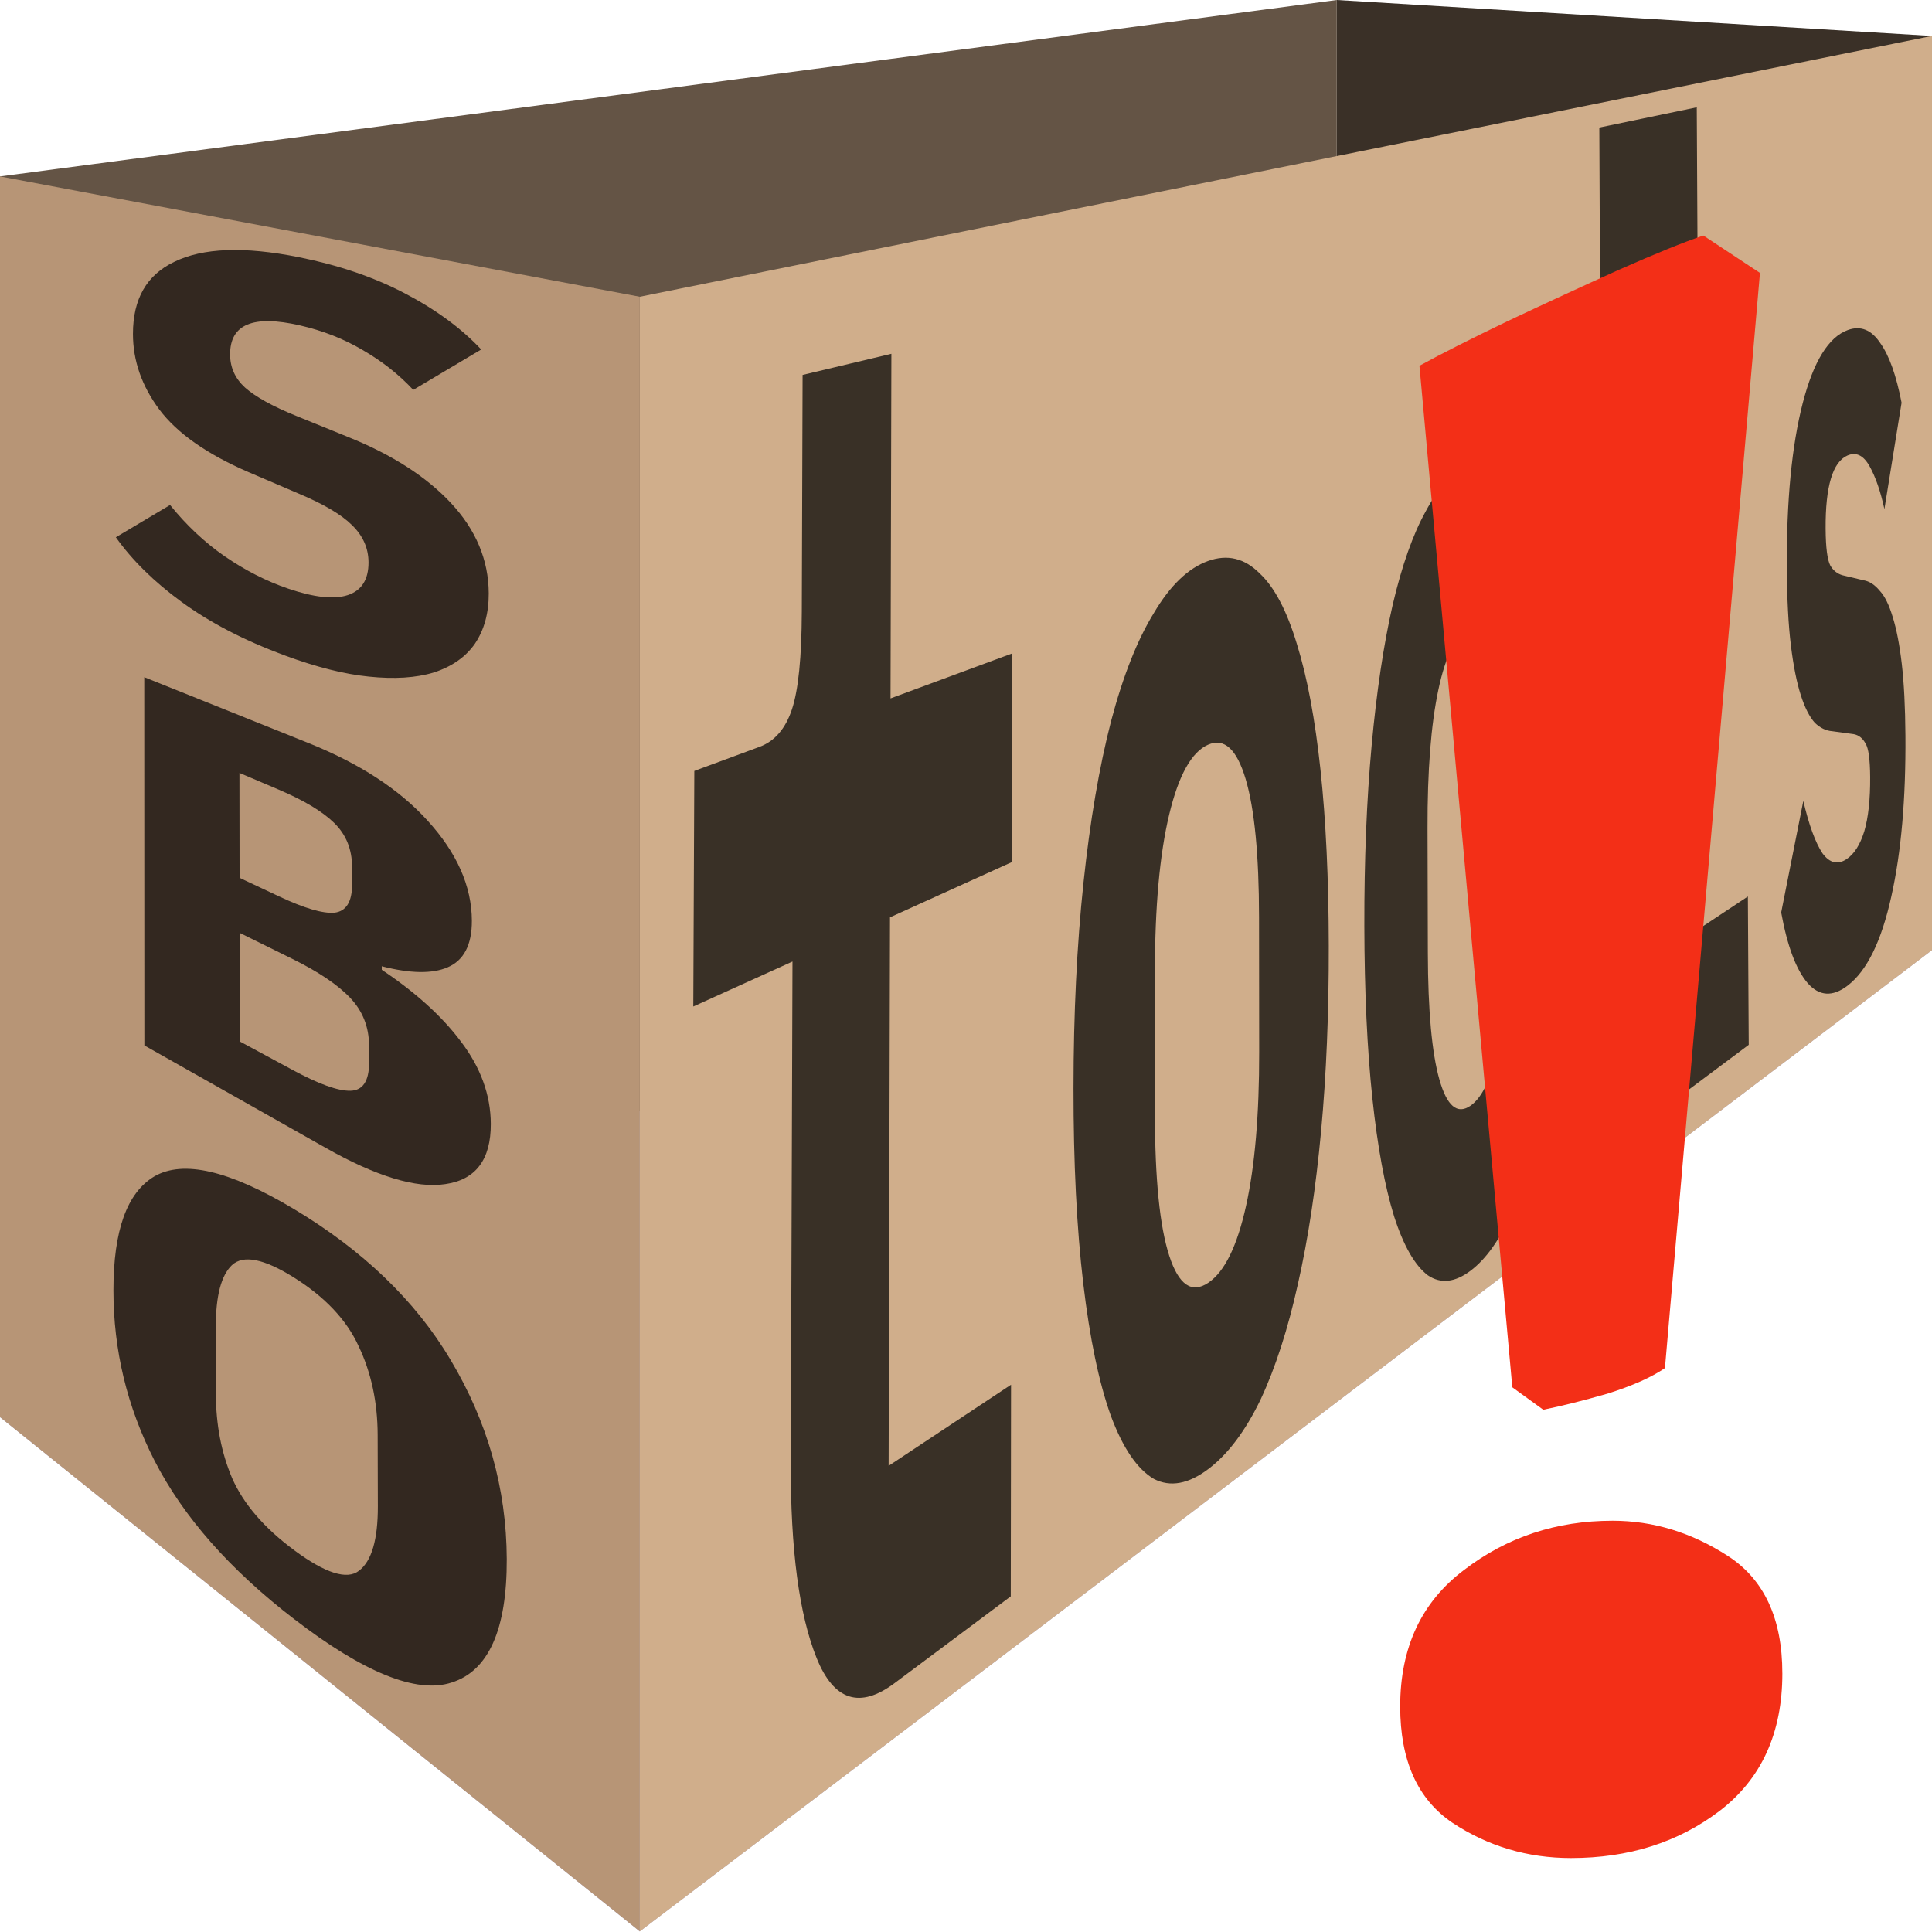
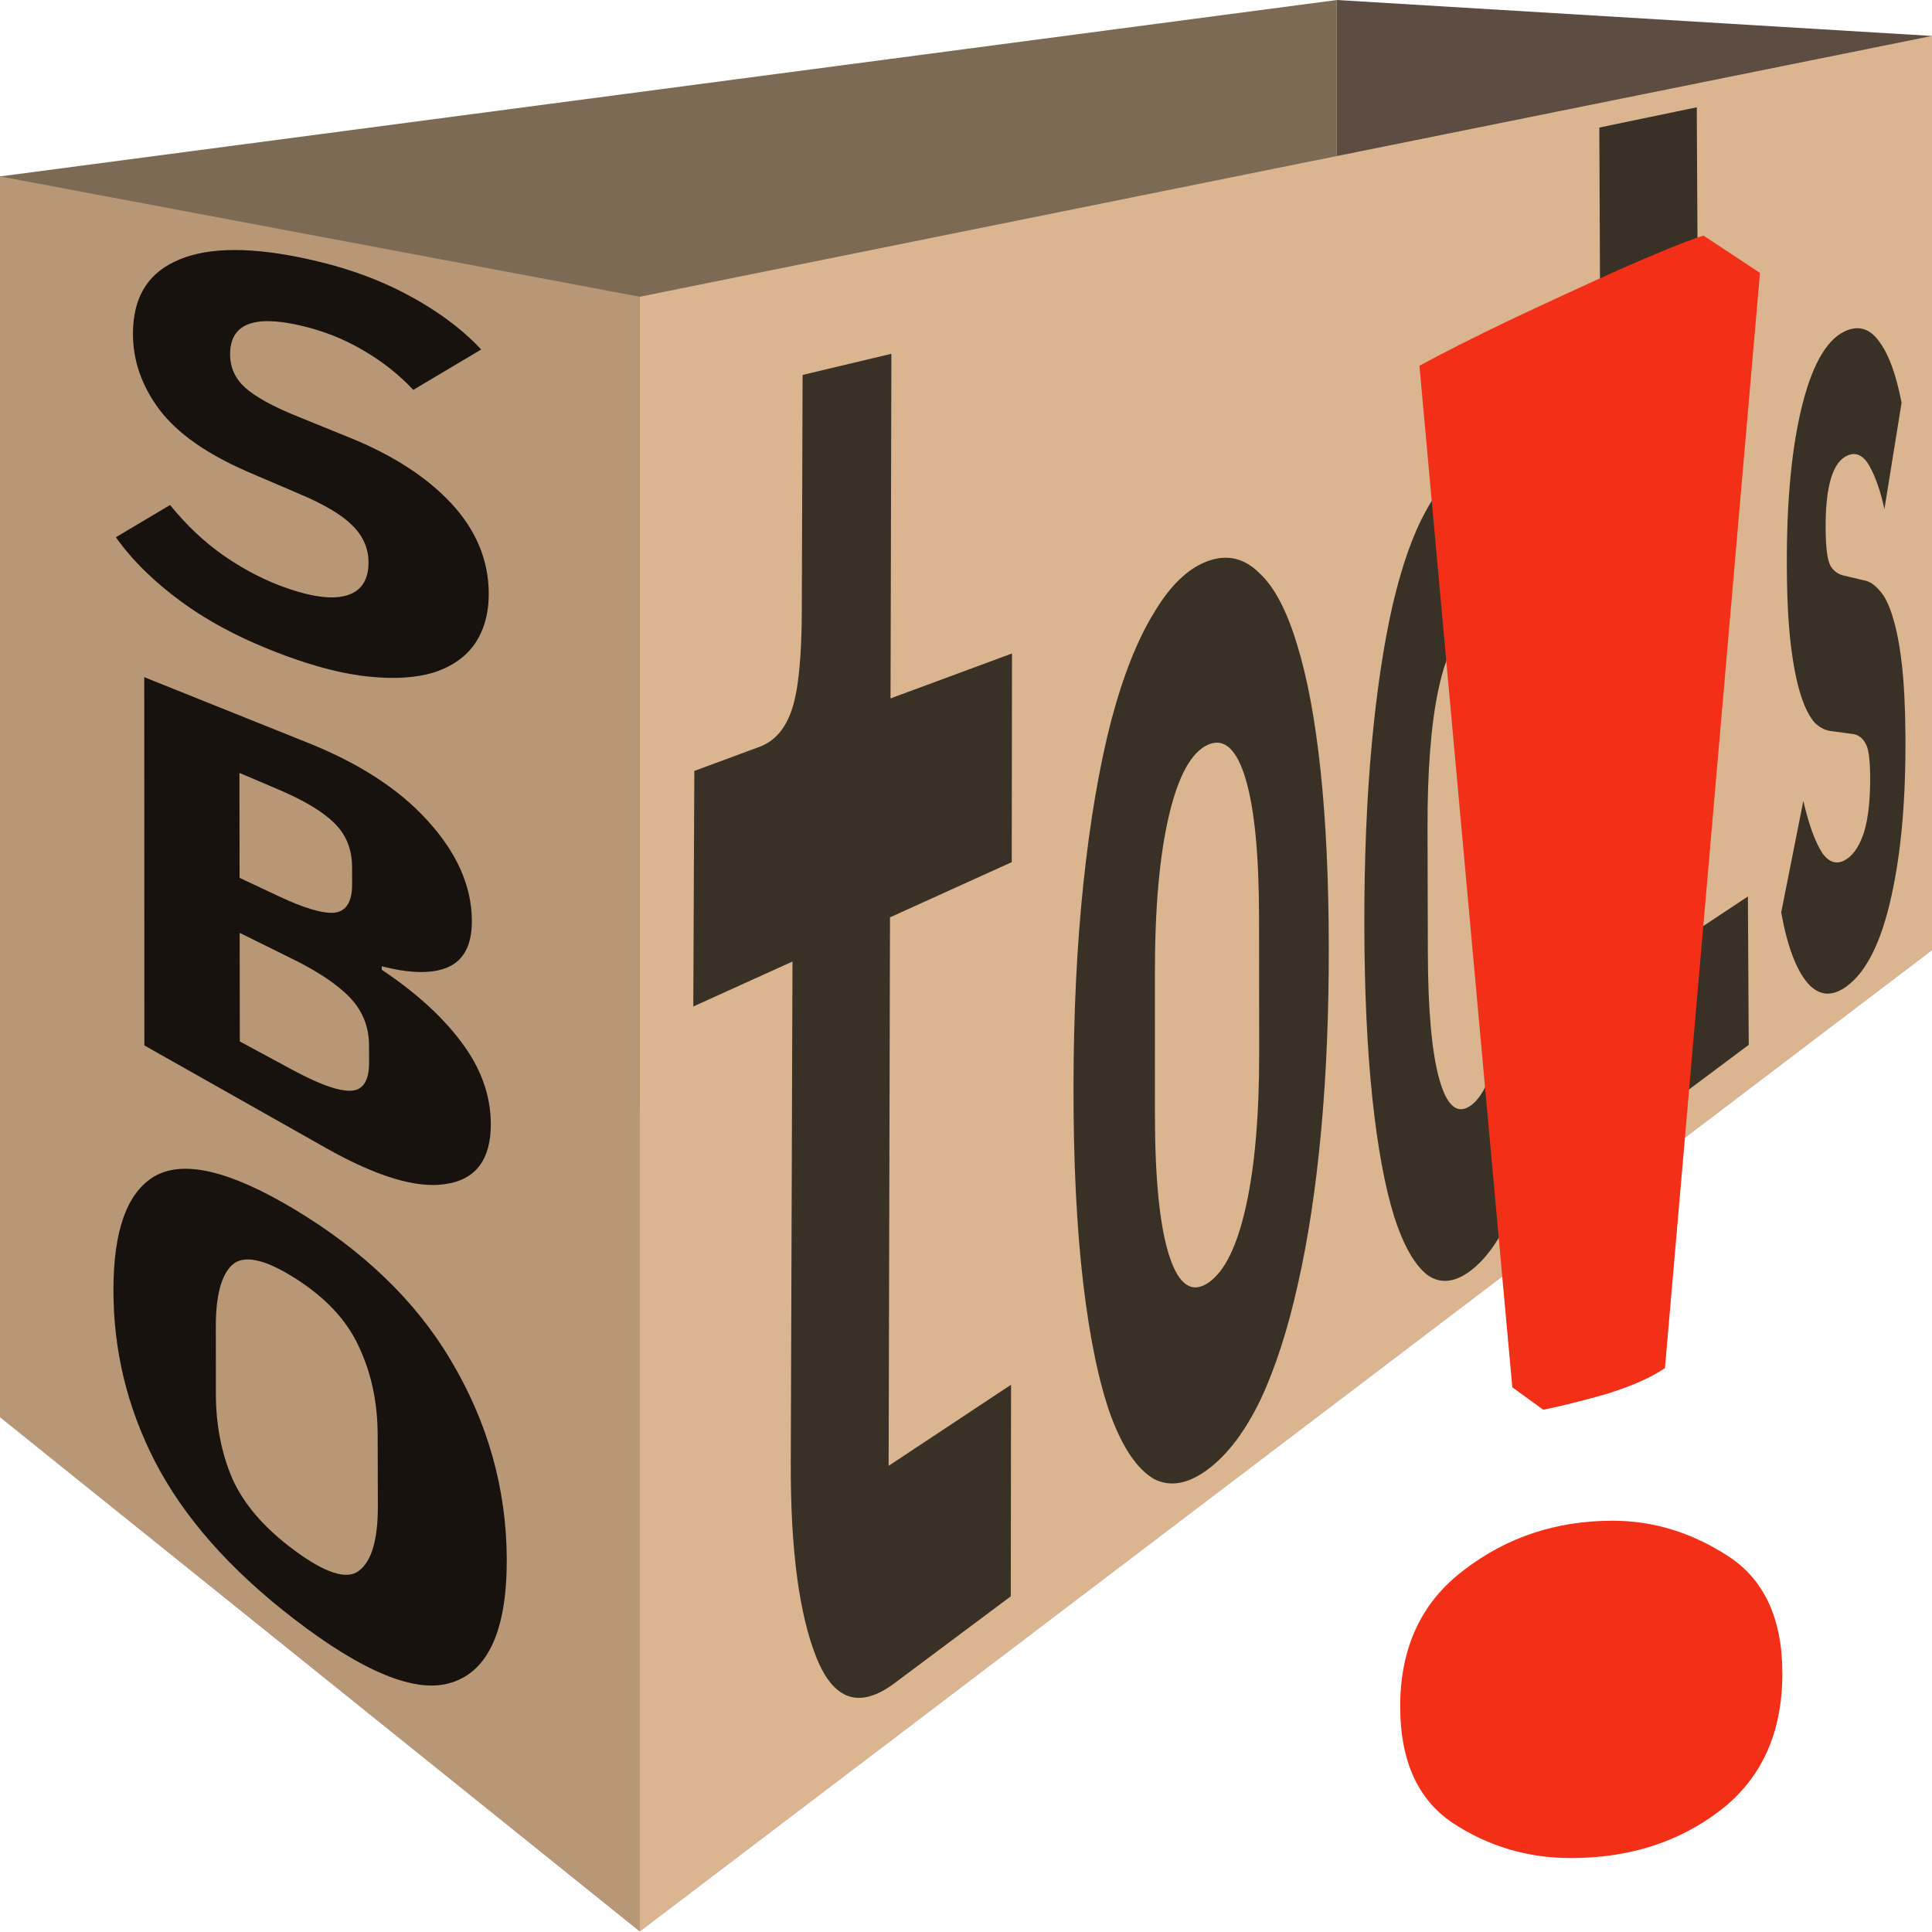
<svg xmlns="http://www.w3.org/2000/svg" width="112.794mm" height="112.76mm" viewBox="0 0 112.794 112.76" version="1.1" id="svg1">
  <defs id="defs1" />
  <g id="layer1" transform="translate(-67.40706,2.545314)">
    <g id="g1" style="fill:#d31015;stroke-width:3.931;stroke-linecap:round;stroke-linejoin:round;paint-order:stroke fill markers" transform="translate(-0.06819993,-0.186052)">
-       <path id="path6" style="fill:#3a3027;fill-opacity:1;fill-rule:evenodd;stroke:none;stroke-linejoin:round" d="m 145.521,-2.359 34.748,2.099 V 53.112 l -34.748,-10.148 z" points="180.269,-0.261 180.269,53.112 145.521,42.965 145.521,-2.359 " />
-       <path id="path1" style="fill:#645445;fill-opacity:1;fill-rule:evenodd;stroke:none;stroke-linejoin:round" d="M 67.475,7.941 V 80.376 L 145.521,42.965 V -2.359 Z" points="67.475,80.376 145.521,42.965 145.521,-2.359 67.475,7.941 " />
+       <path id="path6" style="fill:#5c4c41;fill-opacity:1;fill-rule:evenodd;stroke:none;stroke-linejoin:round" d="m 145.521,-2.359 34.748,2.099 V 53.112 l -34.748,-10.148 z" points="180.269,-0.261 180.269,53.112 145.521,42.965 145.521,-2.359 " />
+       <path id="path1" style="fill:#7c6a55;fill-opacity:1;fill-rule:evenodd;stroke:none;stroke-linejoin:round" d="M 67.475,7.941 V 80.376 L 145.521,42.965 V -2.359 Z" points="67.475,80.376 145.521,42.965 145.521,-2.359 67.475,7.941 " />
      <path id="path5" style="fill:#afafde;fill-rule:evenodd;stroke:none;stroke-linejoin:round" d="m 67.475,80.376 37.351,30.025 75.443,-57.289 -34.748,-10.148 z" points="104.827,110.401 180.269,53.112 145.521,42.965 67.475,80.376 " />
      <path id="path2" style="fill:#56483a;fill-opacity:0;fill-rule:evenodd;stroke:none;stroke-linejoin:round" d="M 67.475,7.941 104.827,14.965 180.269,-0.261 145.521,-2.359 Z" points="104.827,14.965 180.269,-0.261 145.521,-2.359 67.475,7.941 " />
-       <path id="path4" style="fill:#d0ae8b;fill-opacity:1;fill-rule:evenodd;stroke:none;stroke-linejoin:round" d="M 104.827,14.965 V 110.401 L 180.269,53.112 V -0.261 Z" points="104.827,110.401 180.269,53.112 180.269,-0.261 104.827,14.965 " />
-       <path id="path3" style="fill:#b79576;fill-opacity:1;fill-rule:evenodd;stroke:none;stroke-linejoin:round" d="M 67.475,7.941 104.827,14.965 V 110.401 L 67.475,80.376 Z" points="104.827,14.965 104.827,110.401 67.475,80.376 67.475,7.941 " />
+       <path id="path4" style="fill:#dab590;fill-opacity:1;fill-rule:evenodd;stroke:none;stroke-linejoin:round" d="M 104.827,14.965 V 110.401 L 180.269,53.112 V -0.261 Z" points="104.827,110.401 180.269,53.112 180.269,-0.261 104.827,14.965 " />
+       <path id="path3" style="fill:#b89777;fill-opacity:1;fill-rule:evenodd;stroke:none;stroke-linejoin:round" d="M 67.475,7.941 104.827,14.965 V 110.401 L 67.475,80.376 Z" points="104.827,14.965 104.827,110.401 67.475,80.376 67.475,7.941 " />
    </g>
    <path style="fill:#393026;fill-opacity:1;stroke-width:0.265" d="m 119.628,95.724 c -2.01,1.502 -3.536,1.03 -4.544,-1.468 -1.021,-2.529 -1.527,-6.338 -1.51,-11.399 l 0.1,-29.266 -5.791,2.625 0.06,-13.752 3.801,-1.405 c 0.893,-0.33 1.524,-1.063 1.9,-2.197 0.374,-1.128 0.565,-3.027 0.574,-5.699 l 0.046,-13.819 5.184,-1.234 -0.05,20.119 7.092,-2.622 -0.016,12.182 -7.107,3.222 -0.08,32.022 7.147,-4.735 -0.016,12.354 z M 137.959,83.214 c -1.162,0.879 -2.225,1.079 -3.185,0.583 -0.972,-0.57 -1.813,-1.8 -2.518,-3.698 -0.69,-1.93 -1.227,-4.502 -1.607,-7.715 -0.382,-3.227 -0.572,-7.033 -0.569,-11.403 0.003,-4.364 0.198,-8.369 0.584,-12.001 0.383,-3.608 0.92,-6.749 1.608,-9.418 0.701,-2.649 1.536,-4.755 2.501,-6.321 0.951,-1.61 2.005,-2.617 3.157,-3.033 1.133,-0.409 2.137,-0.165 3.017,0.719 0.869,0.809 1.595,2.194 2.182,4.148 0.599,1.931 1.056,4.373 1.372,7.33 0.315,2.946 0.476,6.363 0.483,10.264 0.007,3.906 -0.142,7.509 -0.448,10.819 -0.308,3.33 -0.758,6.305 -1.354,8.929 -0.584,2.638 -1.311,4.89 -2.183,6.755 -0.885,1.827 -1.896,3.176 -3.038,4.04 z m -0.006,-10.872 c 0.952,-0.642 1.684,-2.144 2.203,-4.495 0.515,-2.332 0.769,-5.318 0.765,-8.971 l -0.008,-7.868 c -0.004,-3.639 -0.263,-6.323 -0.78,-8.064 -0.521,-1.753 -1.251,-2.428 -2.198,-2.011 -0.96,0.423 -1.719,1.78 -2.269,4.081 -0.555,2.321 -0.834,5.392 -0.833,9.202 l 4.7e-4,8.238 c 2.2e-4,3.825 0.281,6.602 0.838,8.319 0.553,1.704 1.316,2.222 2.282,1.57 z m 15.316,-0.705 c -0.911,0.689 -1.745,0.785 -2.497,0.276 -0.761,-0.575 -1.421,-1.721 -1.974,-3.443 -0.542,-1.747 -0.966,-4.047 -1.269,-6.897 -0.304,-2.861 -0.461,-6.219 -0.469,-10.06 -0.008,-3.837 0.134,-7.348 0.425,-10.524 0.289,-3.157 0.7,-5.899 1.229,-8.221 0.541,-2.307 1.188,-4.132 1.939,-5.478 0.741,-1.387 1.566,-2.24 2.471,-2.567 0.892,-0.322 1.684,-0.069 2.383,0.747 0.69,0.751 1.268,2.009 1.738,3.771 0.48,1.743 0.849,3.936 1.107,6.583 0.257,2.638 0.393,5.689 0.407,9.163 0.014,3.478 -0.097,6.677 -0.333,9.604 -0.237,2.943 -0.589,5.559 -1.056,7.851 -0.458,2.303 -1.028,4.25 -1.714,5.842 -0.695,1.554 -1.489,2.674 -2.387,3.352 z m -0.03,-9.615 c 0.748,-0.505 1.322,-1.786 1.726,-3.836 0.402,-2.035 0.596,-4.668 0.584,-7.909 l -0.024,-6.982 c -0.011,-3.23 -0.222,-5.624 -0.634,-7.193 -0.415,-1.579 -0.993,-2.209 -1.737,-1.881 -0.754,0.333 -1.347,1.499 -1.773,3.508 -0.429,2.024 -0.641,4.723 -0.632,8.087 l 0.019,7.271 c 0.009,3.376 0.235,5.844 0.675,7.396 0.438,1.541 1.038,2.05 1.795,1.539 z m 7.759,-6.627 3.031,-2.008 -0.195,-40.135 -3.015,0.877 -0.04,-9.228 5.689,-1.182 0.254,47.884 2.73,-1.809 0.05,8.66 -8.462,6.324 z m 14.265,-0.389 c -0.868,0.657 -1.643,0.612 -2.317,-0.151 -0.673,-0.78 -1.191,-2.156 -1.549,-4.128 l 1.292,-6.512 c 0.325,1.397 0.697,2.415 1.116,3.055 0.426,0.58 0.901,0.69 1.423,0.334 0.438,-0.298 0.776,-0.834 1.018,-1.608 0.24,-0.817 0.354,-1.876 0.345,-3.18 -0.007,-1.024 -0.095,-1.671 -0.263,-1.942 -0.169,-0.318 -0.402,-0.505 -0.7,-0.559 l -1.254,-0.171 c -0.358,-0.026 -0.694,-0.187 -1.007,-0.484 -0.315,-0.347 -0.592,-0.89 -0.828,-1.629 -0.238,-0.742 -0.43,-1.708 -0.576,-2.898 -0.146,-1.192 -0.225,-2.691 -0.236,-4.492 -0.024,-3.94 0.287,-7.163 0.926,-9.646 0.631,-2.449 1.514,-3.868 2.638,-4.273 0.748,-0.27 1.376,-0.012 1.891,0.764 0.519,0.719 0.932,1.879 1.243,3.48 l -1.002,6.211 c -0.227,-1.044 -0.517,-1.88 -0.869,-2.508 -0.355,-0.632 -0.784,-0.841 -1.288,-0.621 -0.862,0.376 -1.291,1.802 -1.275,4.273 0.007,1.094 0.099,1.812 0.275,2.154 0.175,0.293 0.414,0.481 0.717,0.565 l 1.222,0.291 c 0.342,0.056 0.659,0.263 0.95,0.619 0.29,0.308 0.541,0.819 0.754,1.53 0.222,0.703 0.398,1.612 0.528,2.728 0.13,1.113 0.201,2.51 0.213,4.194 0.027,3.69 -0.246,6.815 -0.824,9.395 -0.576,2.608 -1.426,4.348 -2.563,5.208 z" id="text1" aria-label="tools" />
-     <g id="text11" style="fill:#332820;fill-opacity:1;stroke-width:0.265" aria-label="S&#10;B&#10;O" transform="translate(52.48776,67.10825)">
-       <g id="text2" style="fill:#332820;fill-opacity:1;stroke-width:0.092" aria-label="S&#10;B&#10;O" transform="matrix(0.6457713,0,0,0.890067,68.45708,15.83637)">
-         <path d="m -57.146,-53.055 c -3.676,-0.983 -6.773,-2.153 -9.334,-3.509 -2.498,-1.324 -4.472,-2.736 -5.951,-4.244 l 4.901,-2.117 c 1.473,1.323 3.107,2.44 4.907,3.349 1.873,0.935 3.801,1.649 5.784,2.139 2.325,0.573 4.123,0.719 5.366,0.424 1.257,-0.298 1.889,-1.016 1.885,-2.15 -0.003,-0.932 -0.505,-1.749 -1.498,-2.446 -0.94,-0.681 -2.53,-1.363 -4.744,-2.041 l -4.605,-1.43 c -3.8,-1.192 -6.465,-2.561 -8.078,-4.118 -1.587,-1.555 -2.371,-3.199 -2.372,-4.948 -6.2e-4,-2.293 1.232,-3.865 3.743,-4.731 2.573,-0.911 6.289,-1.025 11.271,-0.3 3.527,0.513 6.692,1.287 9.459,2.329 2.838,1.068 5.186,2.31 7.012,3.723 l -6.143,2.65 c -1.313,-1.02 -2.84,-1.891 -4.572,-2.612 -1.705,-0.735 -3.602,-1.274 -5.681,-1.619 -4.248,-0.705 -6.309,-0.064 -6.306,1.902 0.001,0.853 0.449,1.577 1.347,2.175 0.948,0.611 2.49,1.231 4.653,1.867 l 4.794,1.414 c 3.87,1.138 6.948,2.569 9.164,4.288 2.26,1.753 3.413,3.738 3.425,5.932 0.007,1.296 -0.411,2.397 -1.25,3.3 -0.833,0.871 -2.075,1.5 -3.713,1.888 -1.616,0.357 -3.582,0.445 -5.88,0.271 -2.208,-0.159 -4.745,-0.624 -7.587,-1.384 z" id="path7" style="fill:#332820;fill-opacity:1;stroke-width:0.092" />
-         <path d="m -69.863,-51.631 14.856,4.323 c 4.561,1.327 8.171,3.017 10.726,5.062 2.664,2.107 4.025,4.315 4.036,6.587 0.008,1.586 -0.726,2.607 -2.189,3.059 -1.397,0.437 -3.393,0.41 -5.957,-0.069 l 8.58e-4,0.23 c 3.041,1.474 5.439,3.045 7.15,4.703 1.788,1.702 2.697,3.51 2.707,5.407 0.012,2.352 -1.379,3.671 -4.126,3.95 -2.636,0.292 -6.256,-0.517 -10.764,-2.364 l -16.43,-6.733 z m 13.424,25.768 c 2.344,0.919 4.09,1.377 5.209,1.36 1.13,-0.017 1.697,-0.637 1.693,-1.859 l -0.004,-1.107 c -0.004,-1.221 -0.577,-2.267 -1.709,-3.132 -1.12,-0.856 -2.866,-1.707 -5.207,-2.546 l -4.782,-1.713 0.013,7.122 z m -1.242,-11.39 c 2.27,0.775 3.949,1.136 5.008,1.071 1.069,-0.091 1.605,-0.716 1.601,-1.875 l -0.004,-1.133 c -0.004,-1.158 -0.545,-2.12 -1.616,-2.88 -1.06,-0.753 -2.738,-1.482 -5.006,-2.182 l -3.56,-1.099 0.012,6.882 z" id="path8" style="fill:#332820;fill-opacity:1;stroke-width:0.092" />
-         <path d="m -56.285,10.167 c -5.887,-3.284 -10.04,-6.728 -12.641,-10.394 -2.498,-3.552 -3.724,-7.261 -3.724,-11.189 1.6e-5,-3.923 1.223,-6.408 3.713,-7.476 2.59,-1.077 6.723,-0.405 12.585,2.137 6.197,2.688 10.993,6.002 14.184,9.908 3.335,4.043 5.052,8.423 5.077,13.054 0.025,4.638 -1.658,7.346 -4.979,8.104 -3.182,0.764 -7.99,-0.674 -14.216,-4.146 z m -0.011,-4.527 c 2.8,1.503 4.766,1.961 5.849,1.339 1.14,-0.63 1.71,-2.042 1.702,-4.233 l -0.017,-4.672 c -0.008,-2.16 -0.589,-4.112 -1.735,-5.845 -1.089,-1.719 -3.052,-3.218 -5.844,-4.487 -2.722,-1.237 -4.573,-1.496 -5.598,-0.807 -0.975,0.678 -1.458,2.023 -1.455,4.04 l 0.006,4.398 c 0.003,2.021 0.491,3.864 1.472,5.54 1.031,1.69 2.89,3.261 5.62,4.726 z" id="path9" style="fill:#332820;fill-opacity:1;stroke-width:0.092" />
+     <g id="text11" style="fill:#17120e;fill-opacity:1;stroke-width:0.265" aria-label="S&#10;B&#10;O" transform="translate(52.48776,67.10825)">
+       <g id="text2" style="fill:#17120e;fill-opacity:1;stroke-width:0.092" aria-label="S&#10;B&#10;O" transform="matrix(0.6457713,0,0,0.890067,68.45708,15.83637)">
+         <path d="m -57.146,-53.055 c -3.676,-0.983 -6.773,-2.153 -9.334,-3.509 -2.498,-1.324 -4.472,-2.736 -5.951,-4.244 l 4.901,-2.117 c 1.473,1.323 3.107,2.44 4.907,3.349 1.873,0.935 3.801,1.649 5.784,2.139 2.325,0.573 4.123,0.719 5.366,0.424 1.257,-0.298 1.889,-1.016 1.885,-2.15 -0.003,-0.932 -0.505,-1.749 -1.498,-2.446 -0.94,-0.681 -2.53,-1.363 -4.744,-2.041 l -4.605,-1.43 c -3.8,-1.192 -6.465,-2.561 -8.078,-4.118 -1.587,-1.555 -2.371,-3.199 -2.372,-4.948 -6.2e-4,-2.293 1.232,-3.865 3.743,-4.731 2.573,-0.911 6.289,-1.025 11.271,-0.3 3.527,0.513 6.692,1.287 9.459,2.329 2.838,1.068 5.186,2.31 7.012,3.723 l -6.143,2.65 c -1.313,-1.02 -2.84,-1.891 -4.572,-2.612 -1.705,-0.735 -3.602,-1.274 -5.681,-1.619 -4.248,-0.705 -6.309,-0.064 -6.306,1.902 0.001,0.853 0.449,1.577 1.347,2.175 0.948,0.611 2.49,1.231 4.653,1.867 l 4.794,1.414 c 3.87,1.138 6.948,2.569 9.164,4.288 2.26,1.753 3.413,3.738 3.425,5.932 0.007,1.296 -0.411,2.397 -1.25,3.3 -0.833,0.871 -2.075,1.5 -3.713,1.888 -1.616,0.357 -3.582,0.445 -5.88,0.271 -2.208,-0.159 -4.745,-0.624 -7.587,-1.384 z" id="path7" style="fill:#17120e;fill-opacity:1;stroke-width:0.092" />
+         <path d="m -69.863,-51.631 14.856,4.323 c 4.561,1.327 8.171,3.017 10.726,5.062 2.664,2.107 4.025,4.315 4.036,6.587 0.008,1.586 -0.726,2.607 -2.189,3.059 -1.397,0.437 -3.393,0.41 -5.957,-0.069 l 8.58e-4,0.23 c 3.041,1.474 5.439,3.045 7.15,4.703 1.788,1.702 2.697,3.51 2.707,5.407 0.012,2.352 -1.379,3.671 -4.126,3.95 -2.636,0.292 -6.256,-0.517 -10.764,-2.364 l -16.43,-6.733 z m 13.424,25.768 c 2.344,0.919 4.09,1.377 5.209,1.36 1.13,-0.017 1.697,-0.637 1.693,-1.859 l -0.004,-1.107 c -0.004,-1.221 -0.577,-2.267 -1.709,-3.132 -1.12,-0.856 -2.866,-1.707 -5.207,-2.546 l -4.782,-1.713 0.013,7.122 z m -1.242,-11.39 c 2.27,0.775 3.949,1.136 5.008,1.071 1.069,-0.091 1.605,-0.716 1.601,-1.875 l -0.004,-1.133 c -0.004,-1.158 -0.545,-2.12 -1.616,-2.88 -1.06,-0.753 -2.738,-1.482 -5.006,-2.182 l -3.56,-1.099 0.012,6.882 z" id="path8" style="fill:#17120e;fill-opacity:1;stroke-width:0.092" />
+         <path d="m -56.285,10.167 c -5.887,-3.284 -10.04,-6.728 -12.641,-10.394 -2.498,-3.552 -3.724,-7.261 -3.724,-11.189 1.6e-5,-3.923 1.223,-6.408 3.713,-7.476 2.59,-1.077 6.723,-0.405 12.585,2.137 6.197,2.688 10.993,6.002 14.184,9.908 3.335,4.043 5.052,8.423 5.077,13.054 0.025,4.638 -1.658,7.346 -4.979,8.104 -3.182,0.764 -7.99,-0.674 -14.216,-4.146 z m -0.011,-4.527 c 2.8,1.503 4.766,1.961 5.849,1.339 1.14,-0.63 1.71,-2.042 1.702,-4.233 l -0.017,-4.672 c -0.008,-2.16 -0.589,-4.112 -1.735,-5.845 -1.089,-1.719 -3.052,-3.218 -5.844,-4.487 -2.722,-1.237 -4.573,-1.496 -5.598,-0.807 -0.975,0.678 -1.458,2.023 -1.455,4.04 l 0.006,4.398 c 0.003,2.021 0.491,3.864 1.472,5.54 1.031,1.69 2.89,3.261 5.62,4.726 z" id="path9" style="fill:#17120e;fill-opacity:1;stroke-width:0.092" />
      </g>
    </g>
  </g>
  <path d="m 97.203,79.872 q -1.184,0.81 -3.365,1.496 -2.181,0.623 -3.739,0.935 l -1.807,-1.309 -5.422,-59.64 q 1.932,-1.059 5.173,-2.617 3.303,-1.558 6.481,-2.991 3.241,-1.433 4.923,-1.994 l 3.303,2.181 z m 6.855,17.824 q 0,5.235 -3.677,8.039 -3.615,2.742 -8.663,2.742 -3.802,0 -6.918,-2.057 -3.054,-2.057 -3.054,-6.793 0,-5.173 3.739,-7.977 3.739,-2.867 8.663,-2.867 3.552,0 6.731,2.057 3.178,2.057 3.178,6.855 z" id="text3" style="fill:#f32f17;fill-opacity:1;stroke-width:0.265" aria-label="!" />
</svg>
